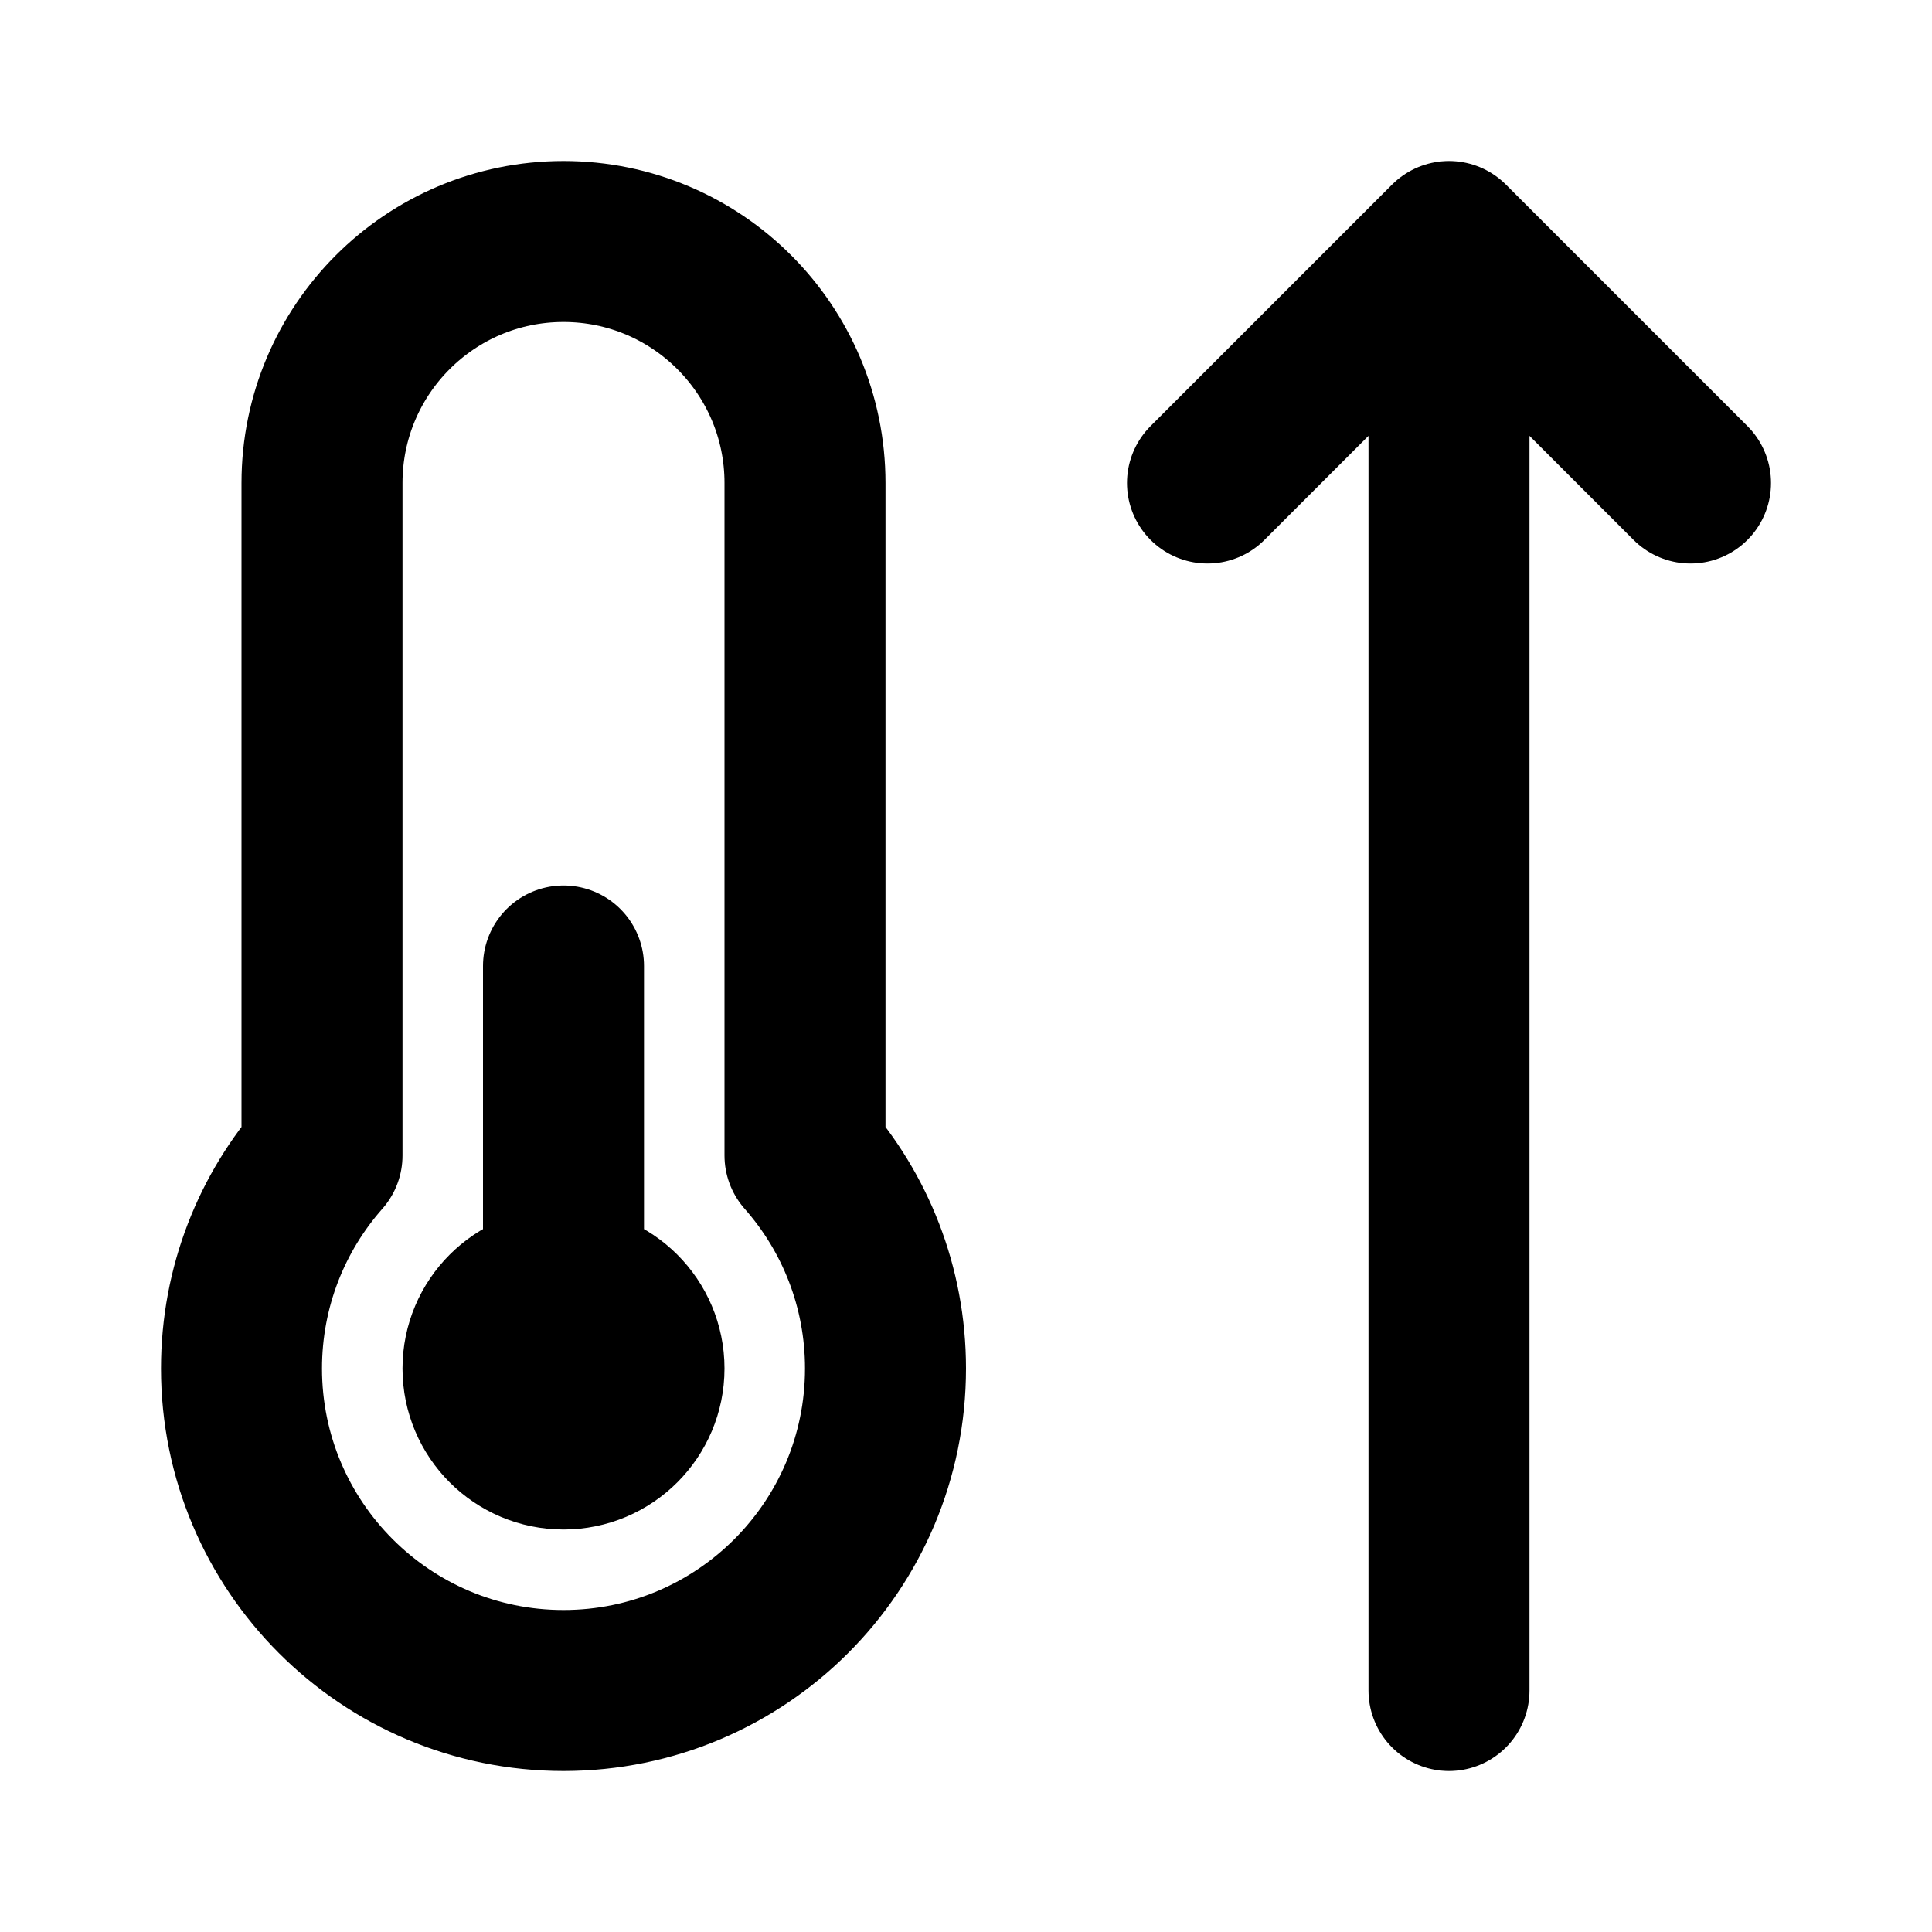
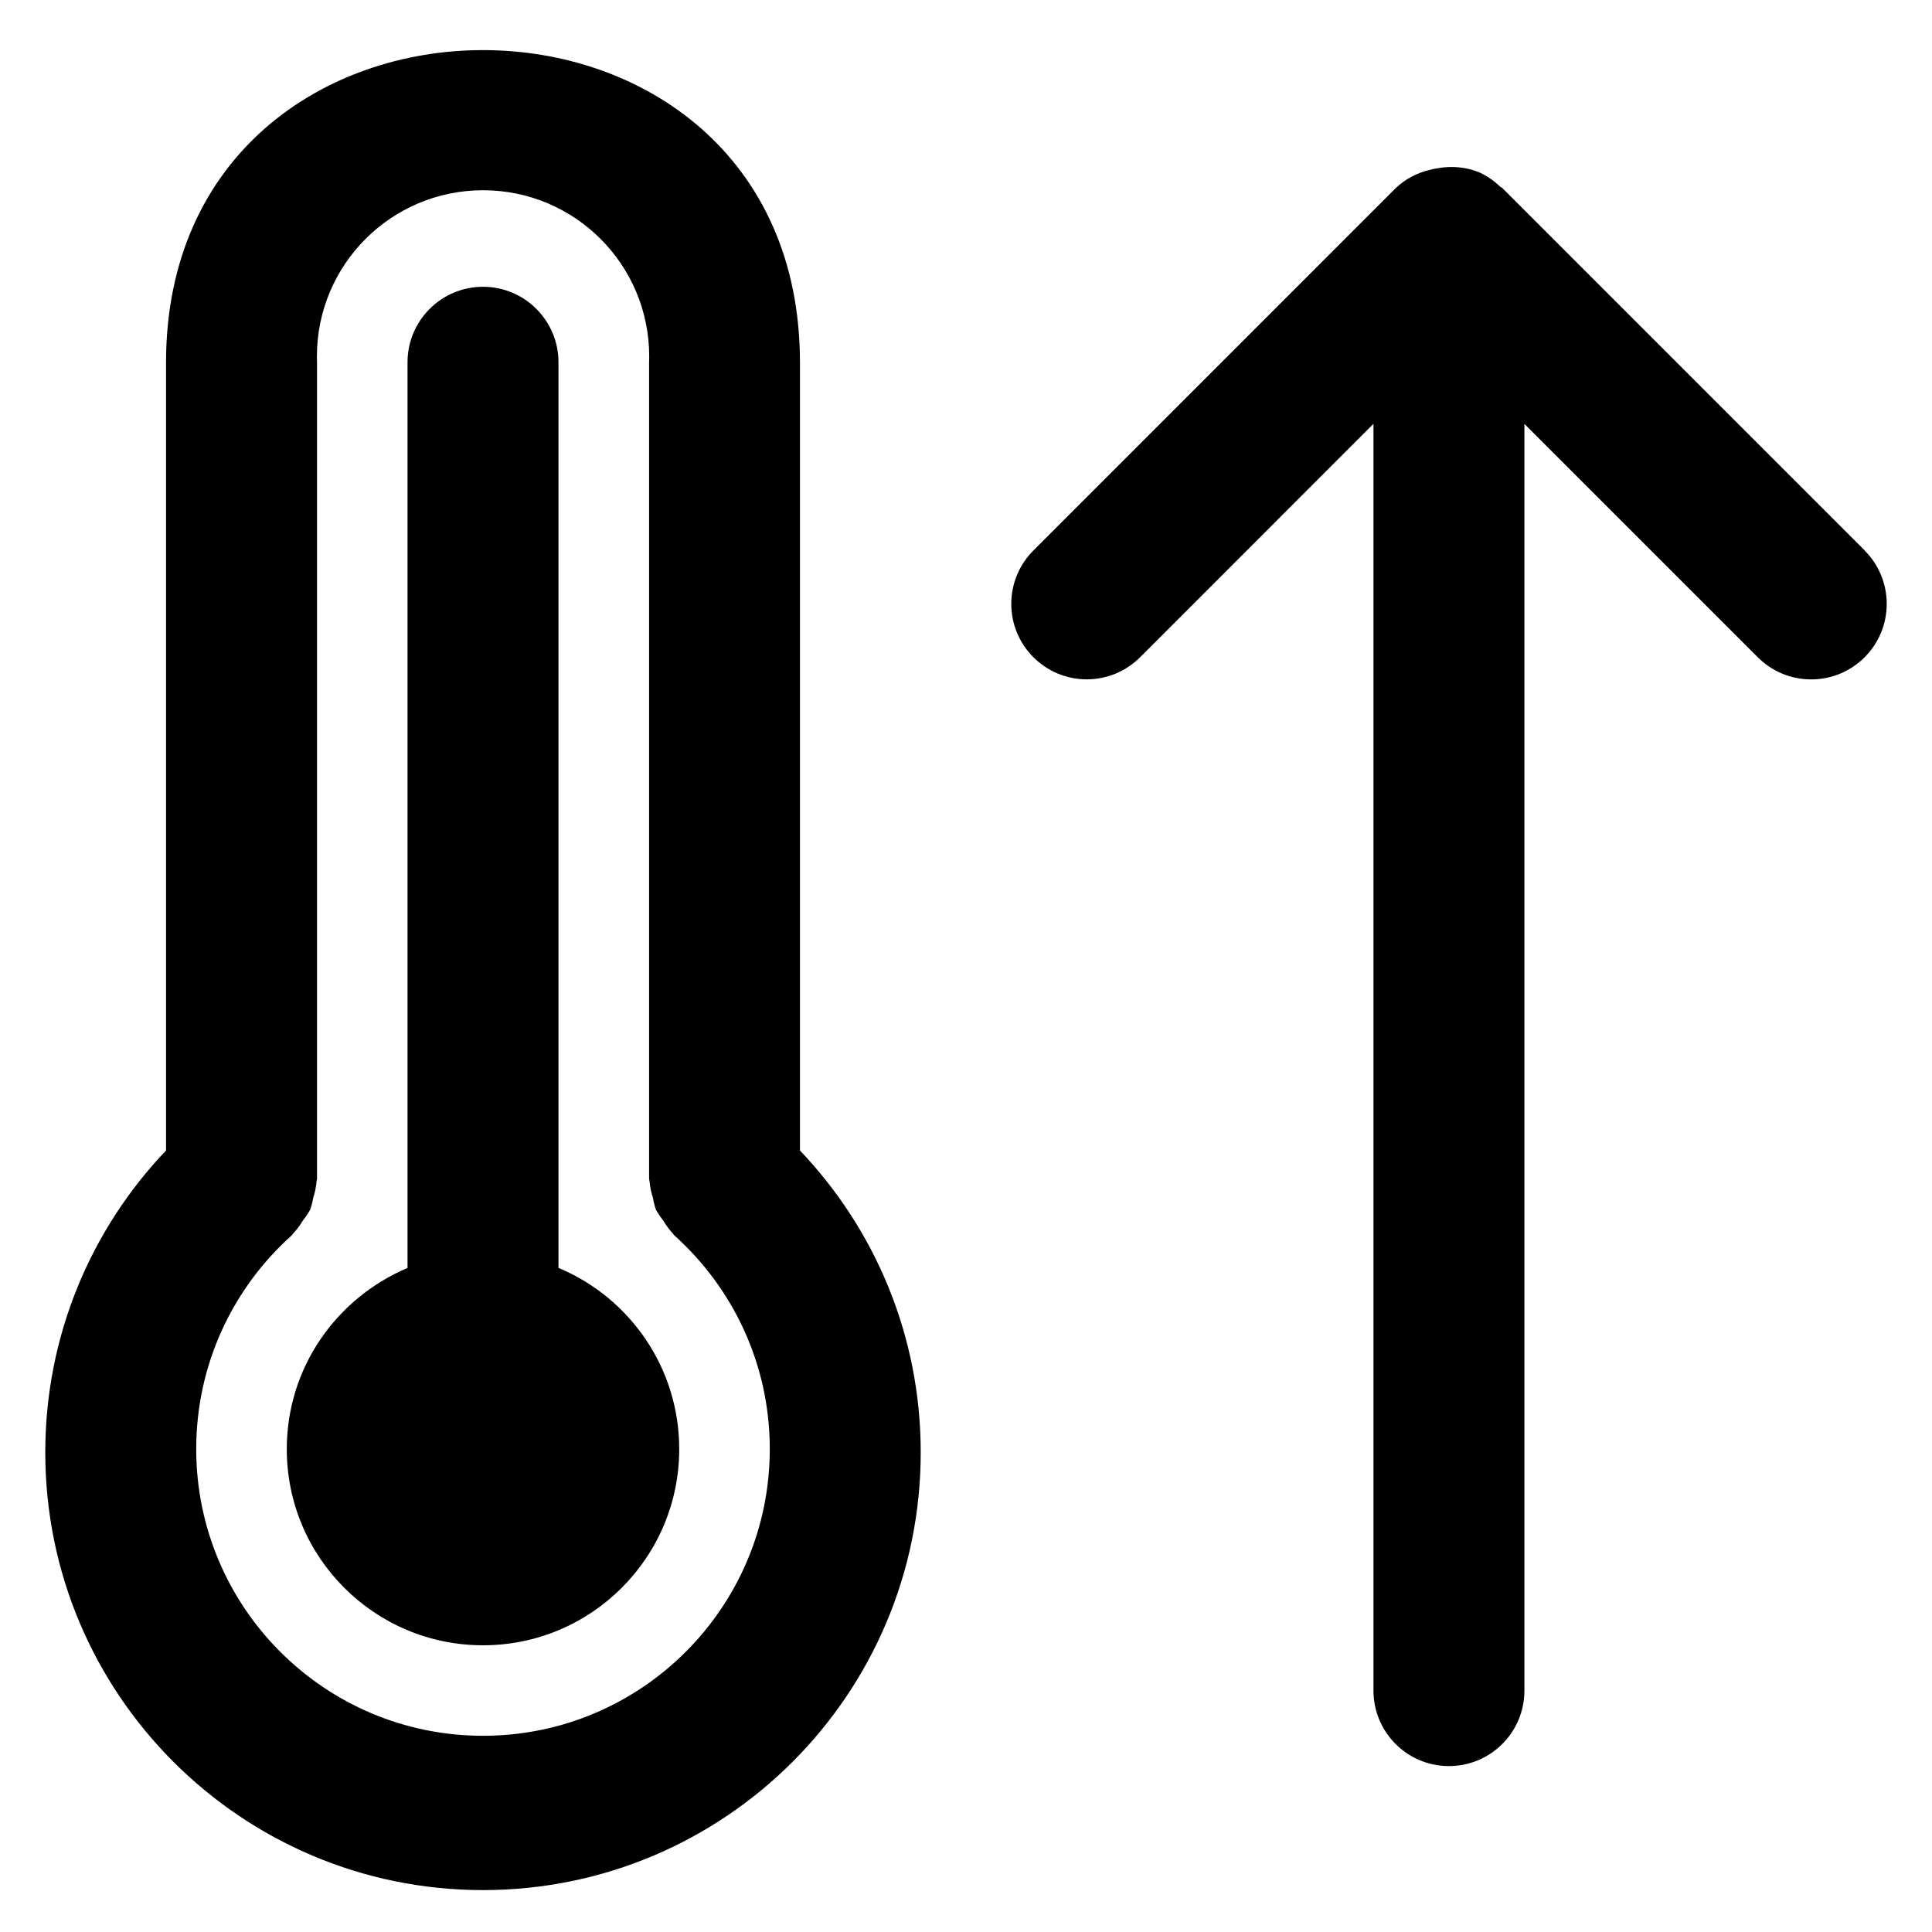
- <svg xmlns="http://www.w3.org/2000/svg" width="800px" height="800px" viewBox="0 0 24 24" fill="none">
-   <path d="M18 3V21M18 3L15 6M18 3L21 6M7 16C6.448 16 6 16.448 6 17C6 17.552 6.448 18 7 18C7.552 18 8 17.552 8 17C8 16.448 7.552 16 7 16ZM7 16V12M7 17L7.007 17.007M11 17C11 19.209 9.209 21 7 21C4.791 21 3 19.209 3 17C3 15.985 3.378 15.059 4 14.354L4 6C4 4.343 5.343 3 7 3C8.657 3 10 4.343 10 6V14.354C10.622 15.059 11 15.985 11 17Z" stroke="#000000" stroke-width="2" stroke-linecap="round" stroke-linejoin="round" />
+ <svg xmlns="http://www.w3.org/2000/svg" fill="#000000" width="800px" height="800px" viewBox="0 0 32 32" version="1.1">
+   <path d="M13.25 6.008c0-6.904-10.5-6.904-10.5 0v13.048c-1.238 1.298-2 3.060-2 5 0 4.004 3.246 7.25 7.25 7.25s7.25-3.246 7.25-7.25c0-1.94-0.762-3.702-2.003-5.003l0.003 0.003zM8 28.75c-2.623 0-4.75-2.127-4.75-4.75 0-1.405 0.61-2.667 1.58-3.537l0.004-0.004c0.009-0.008 0.013-0.020 0.022-0.029 0.059-0.063 0.112-0.133 0.157-0.208l0.003-0.006c0.043-0.053 0.084-0.113 0.119-0.175l0.003-0.006c0.020-0.055 0.037-0.122 0.049-0.19l0.001-0.007c0.027-0.081 0.047-0.175 0.056-0.272l0-0.005 0.007-0.033v-13.52c-0.001-0.031-0.002-0.068-0.002-0.105 0-1.52 1.232-2.752 2.752-2.752s2.752 1.232 2.752 2.752c0 0.037-0.001 0.074-0.002 0.11l0-0.005v13.52l0.007 0.033c0.009 0.102 0.029 0.196 0.059 0.285l-0.003-0.009c0.013 0.076 0.030 0.142 0.052 0.206l-0.003-0.009c0.039 0.069 0.079 0.128 0.124 0.184l-0.002-0.002c0.048 0.081 0.101 0.151 0.16 0.215l-0.001-0.001c0.009 0.009 0.012 0.021 0.022 0.029 0.974 0.874 1.584 2.136 1.584 3.541 0 2.623-2.127 4.75-4.75 4.75-0 0-0 0-0 0v0zM9.25 21.001v-15.001c0-0.69-0.56-1.25-1.25-1.25s-1.25 0.56-1.25 1.25v0 15.001c-1.184 0.503-2 1.656-2 3 0 1.795 1.455 3.25 3.25 3.25s3.25-1.455 3.25-3.25c0-1.344-0.816-2.497-1.979-2.992l-0.021-0.008zM30.885 9.116l-6-6c-0.012-0.012-0.029-0.016-0.041-0.027-0.103-0.1-0.224-0.182-0.357-0.241l-0.008-0.003-0.003-0c-0.129-0.050-0.279-0.079-0.436-0.079-0.072 0-0.142 0.006-0.21 0.018l0.007-0.001c-0.057 0.007-0.107 0.017-0.156 0.031l0.008-0.002c-0.224 0.051-0.419 0.158-0.574 0.306l0-0-5.999 6c-0.226 0.226-0.366 0.539-0.366 0.884 0 0.69 0.56 1.25 1.25 1.25 0.345 0 0.658-0.14 0.884-0.366l3.865-3.866v20.982c0 0.69 0.56 1.25 1.25 1.25s1.25-0.56 1.25-1.25v0-20.981l3.865 3.865c0.226 0.227 0.539 0.367 0.885 0.367 0.691 0 1.251-0.56 1.251-1.251 0-0.345-0.14-0.658-0.366-0.884v0z" />
</svg>
